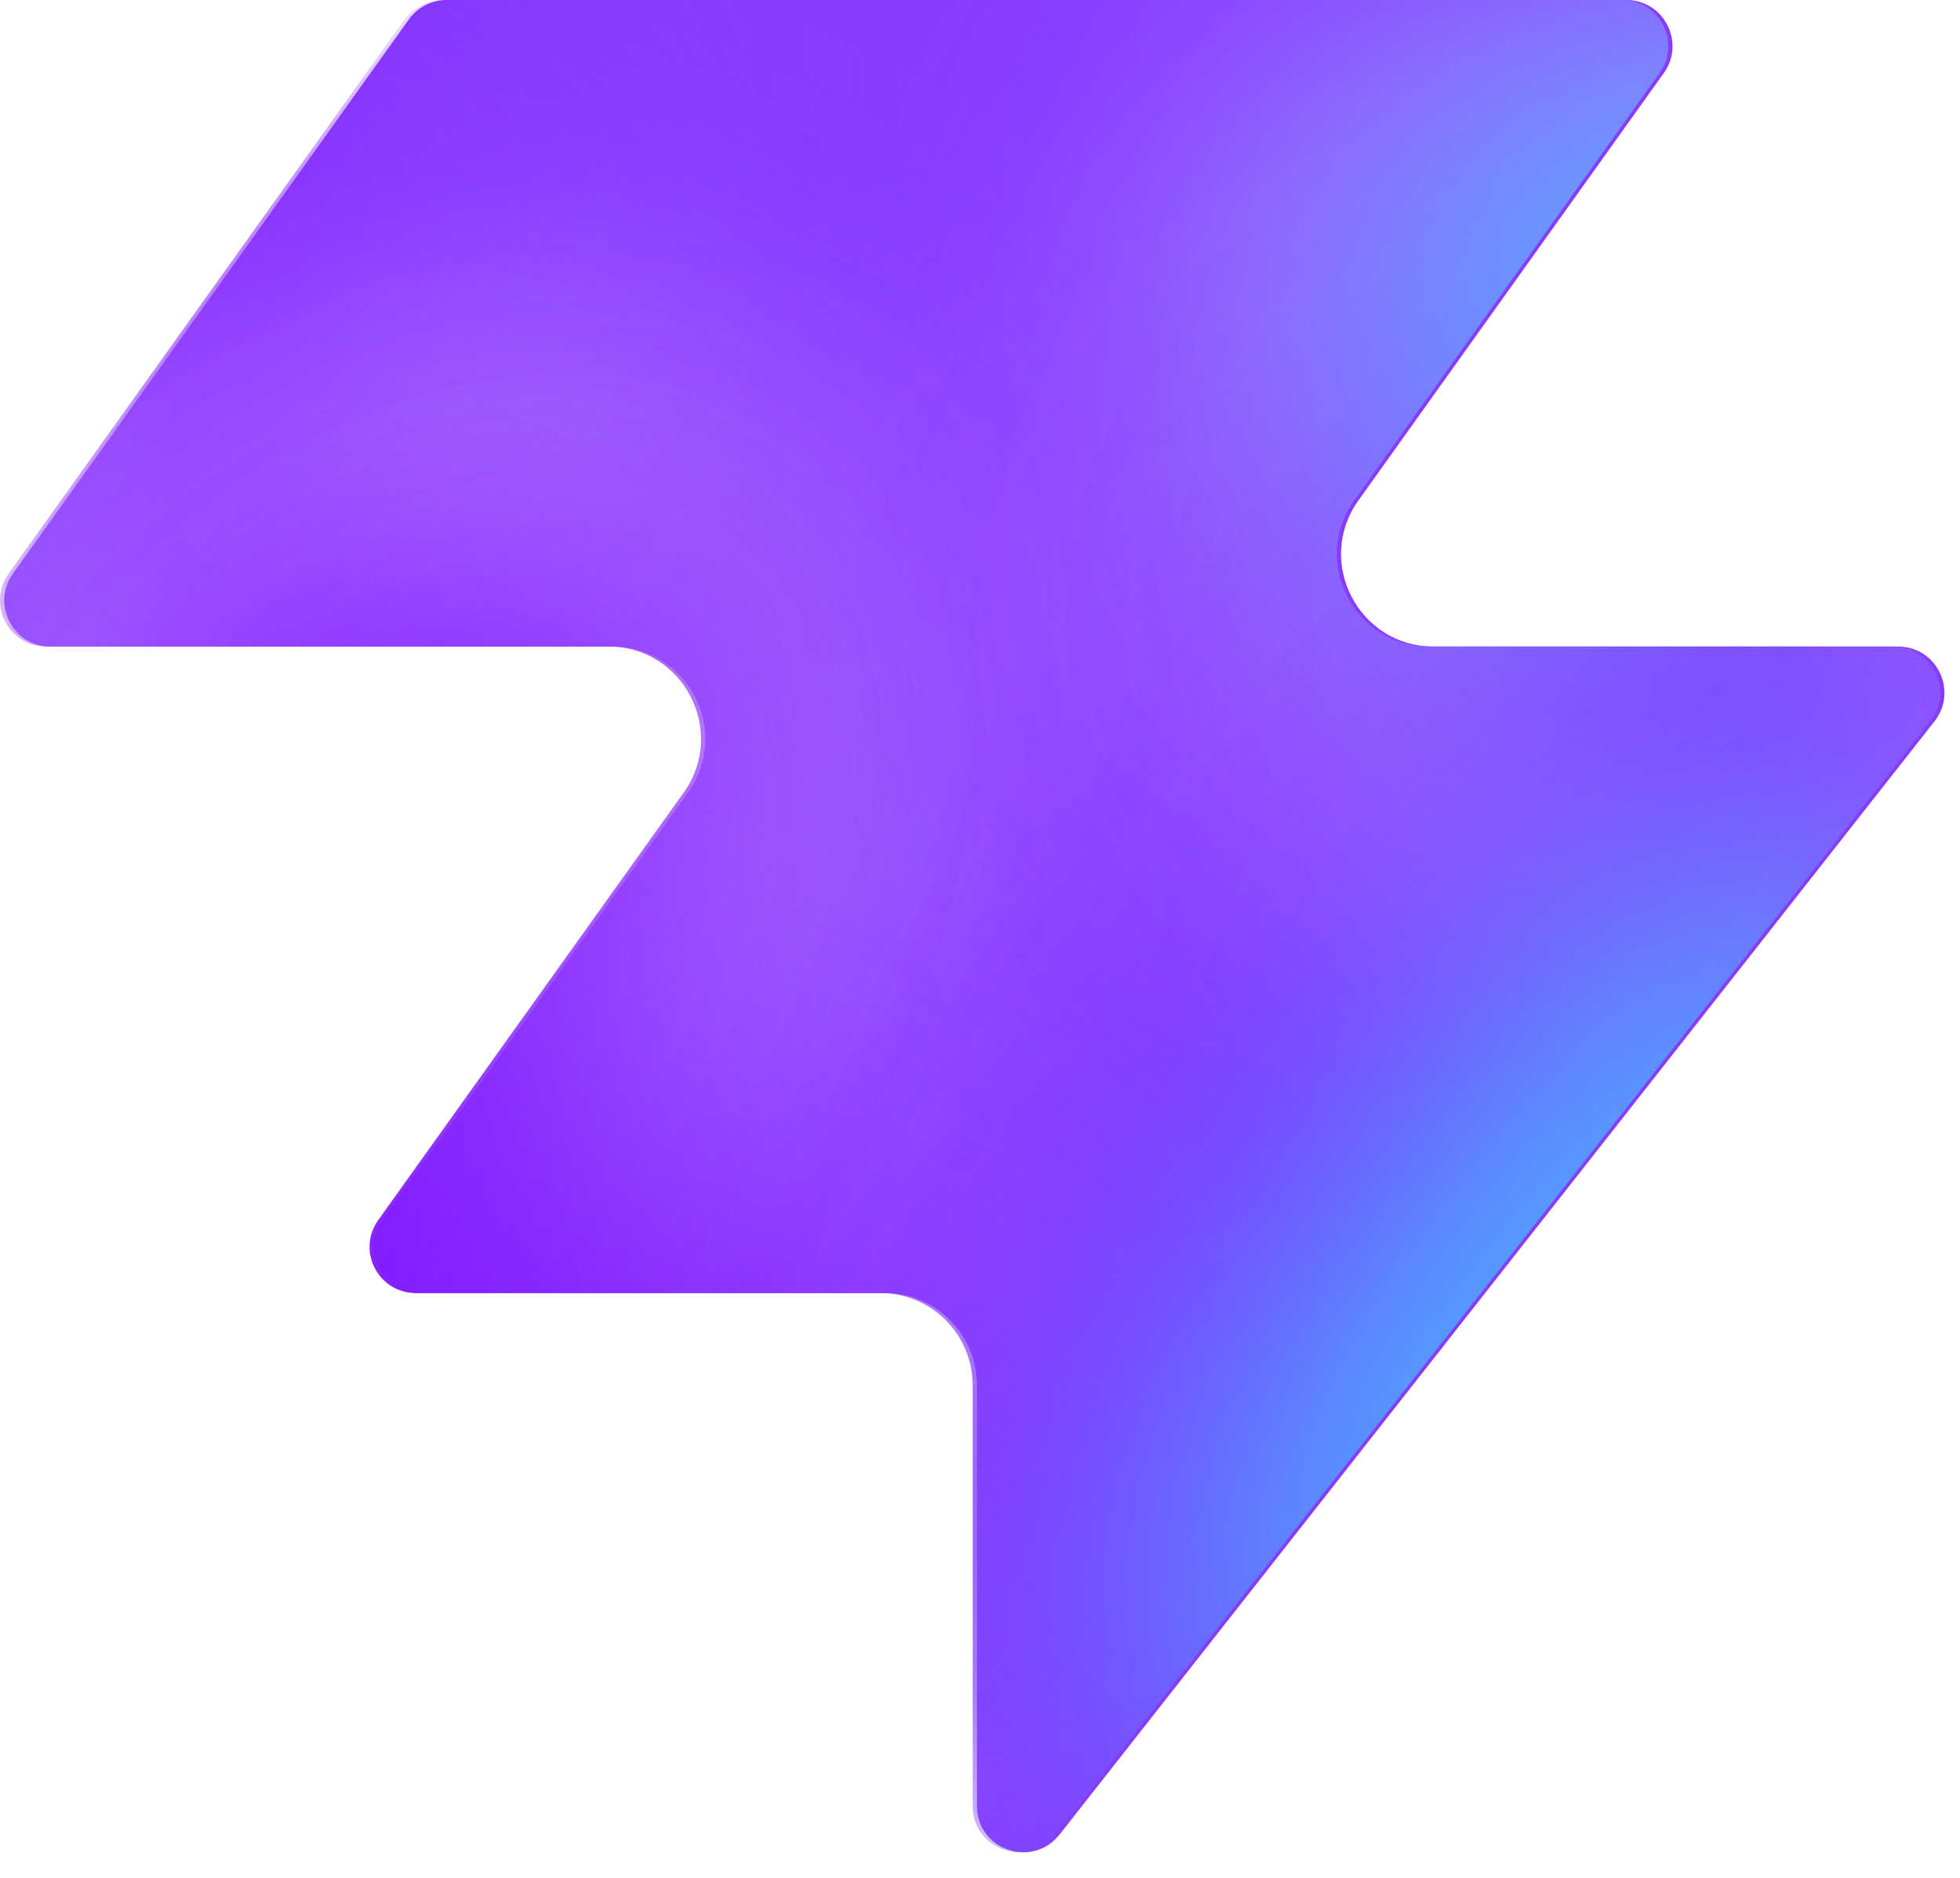
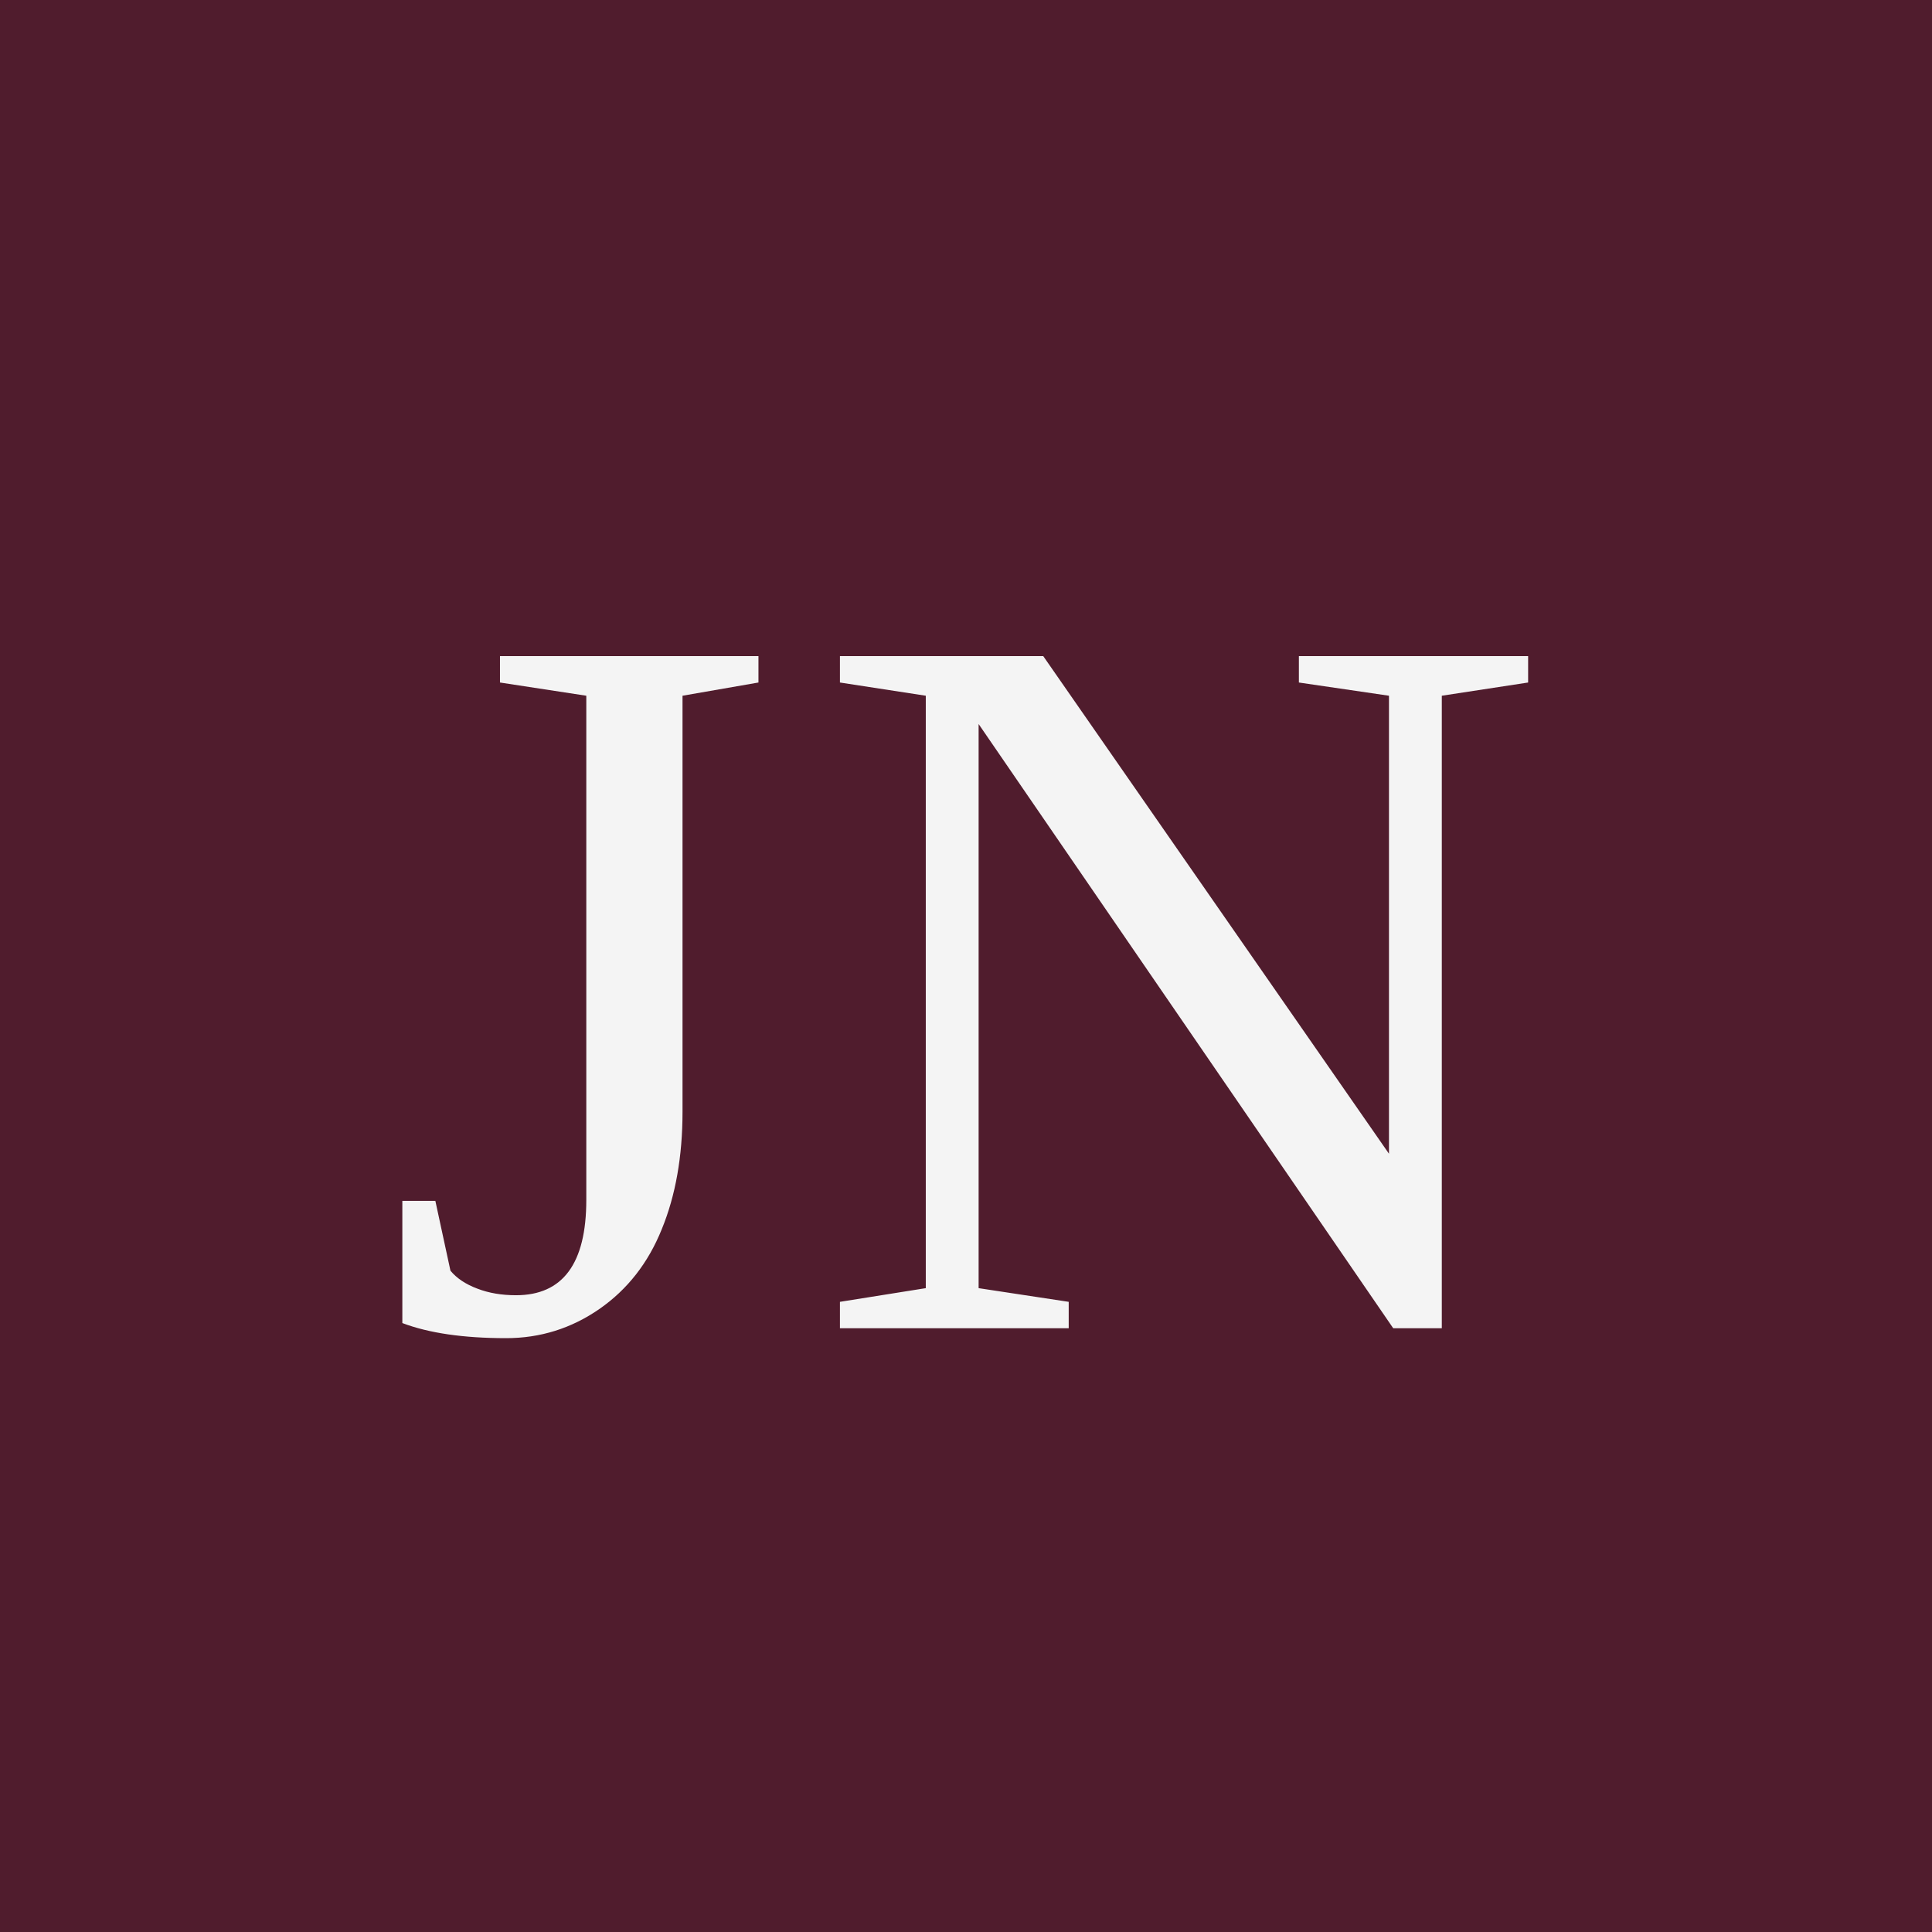
- <svg xmlns="http://www.w3.org/2000/svg" width="48" height="46" fill="none" viewBox="0 0 48 46">
-   <path fill="#863bff" d="M25.946 44.938c-.664.845-2.021.375-2.021-.698V33.937a2.26 2.26 0 0 0-2.262-2.262H10.287c-.92 0-1.456-1.04-.92-1.788l7.48-10.471c1.07-1.497 0-3.578-1.842-3.578H1.237c-.92 0-1.456-1.04-.92-1.788L10.013.474c.214-.297.556-.474.92-.474h28.894c.92 0 1.456 1.04.92 1.788l-7.48 10.471c-1.07 1.498 0 3.579 1.842 3.579h11.377c.943 0 1.473 1.088.89 1.83L25.947 44.94z" style="fill:#863bff;fill:color(display-p3 .525 .23 1);fill-opacity:1" />
-   <mask id="a" width="48" height="46" x="0" y="0" maskUnits="userSpaceOnUse" style="mask-type:alpha">
-     <path fill="#000" d="M25.842 44.938c-.664.844-2.021.375-2.021-.698V33.937a2.26 2.26 0 0 0-2.262-2.262H10.183c-.92 0-1.456-1.04-.92-1.788l7.48-10.471c1.07-1.498 0-3.579-1.842-3.579H1.133c-.92 0-1.456-1.04-.92-1.787L9.91.473c.214-.297.556-.474.92-.474h28.894c.92 0 1.456 1.04.92 1.788l-7.48 10.471c-1.07 1.498 0 3.578 1.842 3.578h11.377c.943 0 1.473 1.088.89 1.832L25.843 44.94z" style="fill:#000;fill-opacity:1" />
-   </mask>
-   <g mask="url(#a)">
-     <g filter="url(#b)">
-       <ellipse cx="5.508" cy="14.704" fill="#ede6ff" rx="5.508" ry="14.704" style="fill:#ede6ff;fill:color(display-p3 .927 .903 1);fill-opacity:1" transform="matrix(.00324 1 1 -.00324 -4.47 31.516)" />
-     </g>
-     <g filter="url(#c)">
-       <ellipse cx="10.399" cy="29.851" fill="#ede6ff" rx="10.399" ry="29.851" style="fill:#ede6ff;fill:color(display-p3 .927 .903 1);fill-opacity:1" transform="matrix(.00324 1 1 -.00324 -39.328 7.883)" />
-     </g>
-     <g filter="url(#d)">
-       <ellipse cx="5.508" cy="30.487" fill="#7e14ff" rx="5.508" ry="30.487" style="fill:#7e14ff;fill:color(display-p3 .492 .077 1);fill-opacity:1" transform="rotate(89.814 -25.913 -14.639)scale(1 -1)" />
-     </g>
-     <g filter="url(#e)">
-       <ellipse cx="5.508" cy="30.599" fill="#7e14ff" rx="5.508" ry="30.599" style="fill:#7e14ff;fill:color(display-p3 .492 .077 1);fill-opacity:1" transform="rotate(89.814 -32.644 -3.334)scale(1 -1)" />
-     </g>
-     <g filter="url(#f)">
-       <ellipse cx="5.508" cy="30.599" fill="#7e14ff" rx="5.508" ry="30.599" style="fill:#7e14ff;fill:color(display-p3 .492 .077 1);fill-opacity:1" transform="matrix(.00324 1 1 -.00324 -34.34 30.47)" />
-     </g>
-     <g filter="url(#g)">
-       <ellipse cx="14.072" cy="22.078" fill="#ede6ff" rx="14.072" ry="22.078" style="fill:#ede6ff;fill:color(display-p3 .927 .903 1);fill-opacity:1" transform="rotate(93.35 24.506 48.493)scale(-1 1)" />
-     </g>
-     <g filter="url(#h)">
-       <ellipse cx="3.47" cy="21.501" fill="#7e14ff" rx="3.47" ry="21.501" style="fill:#7e14ff;fill:color(display-p3 .492 .077 1);fill-opacity:1" transform="rotate(89.009 28.708 47.59)scale(-1 1)" />
-     </g>
-     <g filter="url(#i)">
-       <ellipse cx="3.47" cy="21.501" fill="#7e14ff" rx="3.47" ry="21.501" style="fill:#7e14ff;fill:color(display-p3 .492 .077 1);fill-opacity:1" transform="rotate(89.009 28.708 47.59)scale(-1 1)" />
-     </g>
-     <g filter="url(#j)">
-       <ellipse cx=".387" cy="8.972" fill="#7e14ff" rx="4.407" ry="29.108" style="fill:#7e14ff;fill:color(display-p3 .492 .077 1);fill-opacity:1" transform="rotate(39.51 .387 8.972)" />
-     </g>
-     <g filter="url(#k)">
-       <ellipse cx="47.523" cy="-6.092" fill="#7e14ff" rx="4.407" ry="29.108" style="fill:#7e14ff;fill:color(display-p3 .492 .077 1);fill-opacity:1" transform="rotate(37.892 47.523 -6.092)" />
-     </g>
-     <g filter="url(#l)">
-       <ellipse cx="41.412" cy="6.333" fill="#47bfff" rx="5.971" ry="9.665" style="fill:#47bfff;fill:color(display-p3 .28 .748 1);fill-opacity:1" transform="rotate(37.892 41.412 6.333)" />
-     </g>
-     <g filter="url(#m)">
-       <ellipse cx="-1.879" cy="38.332" fill="#7e14ff" rx="4.407" ry="29.108" style="fill:#7e14ff;fill:color(display-p3 .492 .077 1);fill-opacity:1" transform="rotate(37.892 -1.88 38.332)" />
-     </g>
-     <g filter="url(#n)">
-       <ellipse cx="-1.879" cy="38.332" fill="#7e14ff" rx="4.407" ry="29.108" style="fill:#7e14ff;fill:color(display-p3 .492 .077 1);fill-opacity:1" transform="rotate(37.892 -1.88 38.332)" />
-     </g>
-     <g filter="url(#o)">
-       <ellipse cx="35.651" cy="29.907" fill="#7e14ff" rx="4.407" ry="29.108" style="fill:#7e14ff;fill:color(display-p3 .492 .077 1);fill-opacity:1" transform="rotate(37.892 35.651 29.907)" />
-     </g>
-     <g filter="url(#p)">
-       <ellipse cx="38.418" cy="32.4" fill="#47bfff" rx="5.971" ry="15.297" style="fill:#47bfff;fill:color(display-p3 .28 .748 1);fill-opacity:1" transform="rotate(37.892 38.418 32.4)" />
-     </g>
-   </g>
-   <defs>
-     <filter id="b" width="60.045" height="41.654" x="-19.77" y="16.149" color-interpolation-filters="sRGB" filterUnits="userSpaceOnUse">
-       <feFlood flood-opacity="0" result="BackgroundImageFix" />
-       <feBlend in="SourceGraphic" in2="BackgroundImageFix" result="shape" />
-       <feGaussianBlur result="effect1_foregroundBlur_2002_17158" stdDeviation="7.659" />
-     </filter>
-     <filter id="c" width="90.34" height="51.437" x="-54.613" y="-7.533" color-interpolation-filters="sRGB" filterUnits="userSpaceOnUse">
-       <feFlood flood-opacity="0" result="BackgroundImageFix" />
-       <feBlend in="SourceGraphic" in2="BackgroundImageFix" result="shape" />
-       <feGaussianBlur result="effect1_foregroundBlur_2002_17158" stdDeviation="7.659" />
-     </filter>
-     <filter id="d" width="79.355" height="29.4" x="-49.64" y="2.03" color-interpolation-filters="sRGB" filterUnits="userSpaceOnUse">
-       <feFlood flood-opacity="0" result="BackgroundImageFix" />
-       <feBlend in="SourceGraphic" in2="BackgroundImageFix" result="shape" />
-       <feGaussianBlur result="effect1_foregroundBlur_2002_17158" stdDeviation="4.596" />
-     </filter>
-     <filter id="e" width="79.579" height="29.4" x="-45.045" y="20.029" color-interpolation-filters="sRGB" filterUnits="userSpaceOnUse">
-       <feFlood flood-opacity="0" result="BackgroundImageFix" />
-       <feBlend in="SourceGraphic" in2="BackgroundImageFix" result="shape" />
-       <feGaussianBlur result="effect1_foregroundBlur_2002_17158" stdDeviation="4.596" />
-     </filter>
-     <filter id="f" width="79.579" height="29.4" x="-43.513" y="21.178" color-interpolation-filters="sRGB" filterUnits="userSpaceOnUse">
-       <feFlood flood-opacity="0" result="BackgroundImageFix" />
-       <feBlend in="SourceGraphic" in2="BackgroundImageFix" result="shape" />
-       <feGaussianBlur result="effect1_foregroundBlur_2002_17158" stdDeviation="4.596" />
-     </filter>
-     <filter id="g" width="74.749" height="58.852" x="15.756" y="-17.901" color-interpolation-filters="sRGB" filterUnits="userSpaceOnUse">
-       <feFlood flood-opacity="0" result="BackgroundImageFix" />
-       <feBlend in="SourceGraphic" in2="BackgroundImageFix" result="shape" />
-       <feGaussianBlur result="effect1_foregroundBlur_2002_17158" stdDeviation="7.659" />
-     </filter>
-     <filter id="h" width="61.377" height="25.362" x="23.548" y="2.284" color-interpolation-filters="sRGB" filterUnits="userSpaceOnUse">
-       <feFlood flood-opacity="0" result="BackgroundImageFix" />
-       <feBlend in="SourceGraphic" in2="BackgroundImageFix" result="shape" />
-       <feGaussianBlur result="effect1_foregroundBlur_2002_17158" stdDeviation="4.596" />
-     </filter>
-     <filter id="i" width="61.377" height="25.362" x="23.548" y="2.284" color-interpolation-filters="sRGB" filterUnits="userSpaceOnUse">
-       <feFlood flood-opacity="0" result="BackgroundImageFix" />
-       <feBlend in="SourceGraphic" in2="BackgroundImageFix" result="shape" />
-       <feGaussianBlur result="effect1_foregroundBlur_2002_17158" stdDeviation="4.596" />
-     </filter>
-     <filter id="j" width="56.045" height="63.649" x="-27.636" y="-22.853" color-interpolation-filters="sRGB" filterUnits="userSpaceOnUse">
-       <feFlood flood-opacity="0" result="BackgroundImageFix" />
-       <feBlend in="SourceGraphic" in2="BackgroundImageFix" result="shape" />
-       <feGaussianBlur result="effect1_foregroundBlur_2002_17158" stdDeviation="4.596" />
-     </filter>
-     <filter id="k" width="54.814" height="64.646" x="20.116" y="-38.415" color-interpolation-filters="sRGB" filterUnits="userSpaceOnUse">
-       <feFlood flood-opacity="0" result="BackgroundImageFix" />
-       <feBlend in="SourceGraphic" in2="BackgroundImageFix" result="shape" />
-       <feGaussianBlur result="effect1_foregroundBlur_2002_17158" stdDeviation="4.596" />
-     </filter>
-     <filter id="l" width="33.541" height="35.313" x="24.641" y="-11.323" color-interpolation-filters="sRGB" filterUnits="userSpaceOnUse">
-       <feFlood flood-opacity="0" result="BackgroundImageFix" />
-       <feBlend in="SourceGraphic" in2="BackgroundImageFix" result="shape" />
-       <feGaussianBlur result="effect1_foregroundBlur_2002_17158" stdDeviation="4.596" />
-     </filter>
-     <filter id="m" width="54.814" height="64.646" x="-29.286" y="6.009" color-interpolation-filters="sRGB" filterUnits="userSpaceOnUse">
-       <feFlood flood-opacity="0" result="BackgroundImageFix" />
-       <feBlend in="SourceGraphic" in2="BackgroundImageFix" result="shape" />
-       <feGaussianBlur result="effect1_foregroundBlur_2002_17158" stdDeviation="4.596" />
-     </filter>
-     <filter id="n" width="54.814" height="64.646" x="-29.286" y="6.009" color-interpolation-filters="sRGB" filterUnits="userSpaceOnUse">
-       <feFlood flood-opacity="0" result="BackgroundImageFix" />
-       <feBlend in="SourceGraphic" in2="BackgroundImageFix" result="shape" />
-       <feGaussianBlur result="effect1_foregroundBlur_2002_17158" stdDeviation="4.596" />
-     </filter>
-     <filter id="o" width="54.814" height="64.646" x="8.244" y="-2.416" color-interpolation-filters="sRGB" filterUnits="userSpaceOnUse">
-       <feFlood flood-opacity="0" result="BackgroundImageFix" />
-       <feBlend in="SourceGraphic" in2="BackgroundImageFix" result="shape" />
-       <feGaussianBlur result="effect1_foregroundBlur_2002_17158" stdDeviation="4.596" />
-     </filter>
-     <filter id="p" width="39.409" height="43.623" x="18.713" y="10.588" color-interpolation-filters="sRGB" filterUnits="userSpaceOnUse">
-       <feFlood flood-opacity="0" result="BackgroundImageFix" />
-       <feBlend in="SourceGraphic" in2="BackgroundImageFix" result="shape" />
-       <feGaussianBlur result="effect1_foregroundBlur_2002_17158" stdDeviation="4.596" />
-     </filter>
-   </defs>
+ <svg xmlns="http://www.w3.org/2000/svg" viewBox="0 0 64 64">
+   <rect width="64" height="64" fill="#501c2d" />
+   <text x="32" y="44" text-anchor="middle" font-family="Cormorant Garamond, Iowan Old Style, Georgia, Times New Roman, serif" font-size="34" letter-spacing="1" fill="#f4f4f4">JN</text>
</svg>
